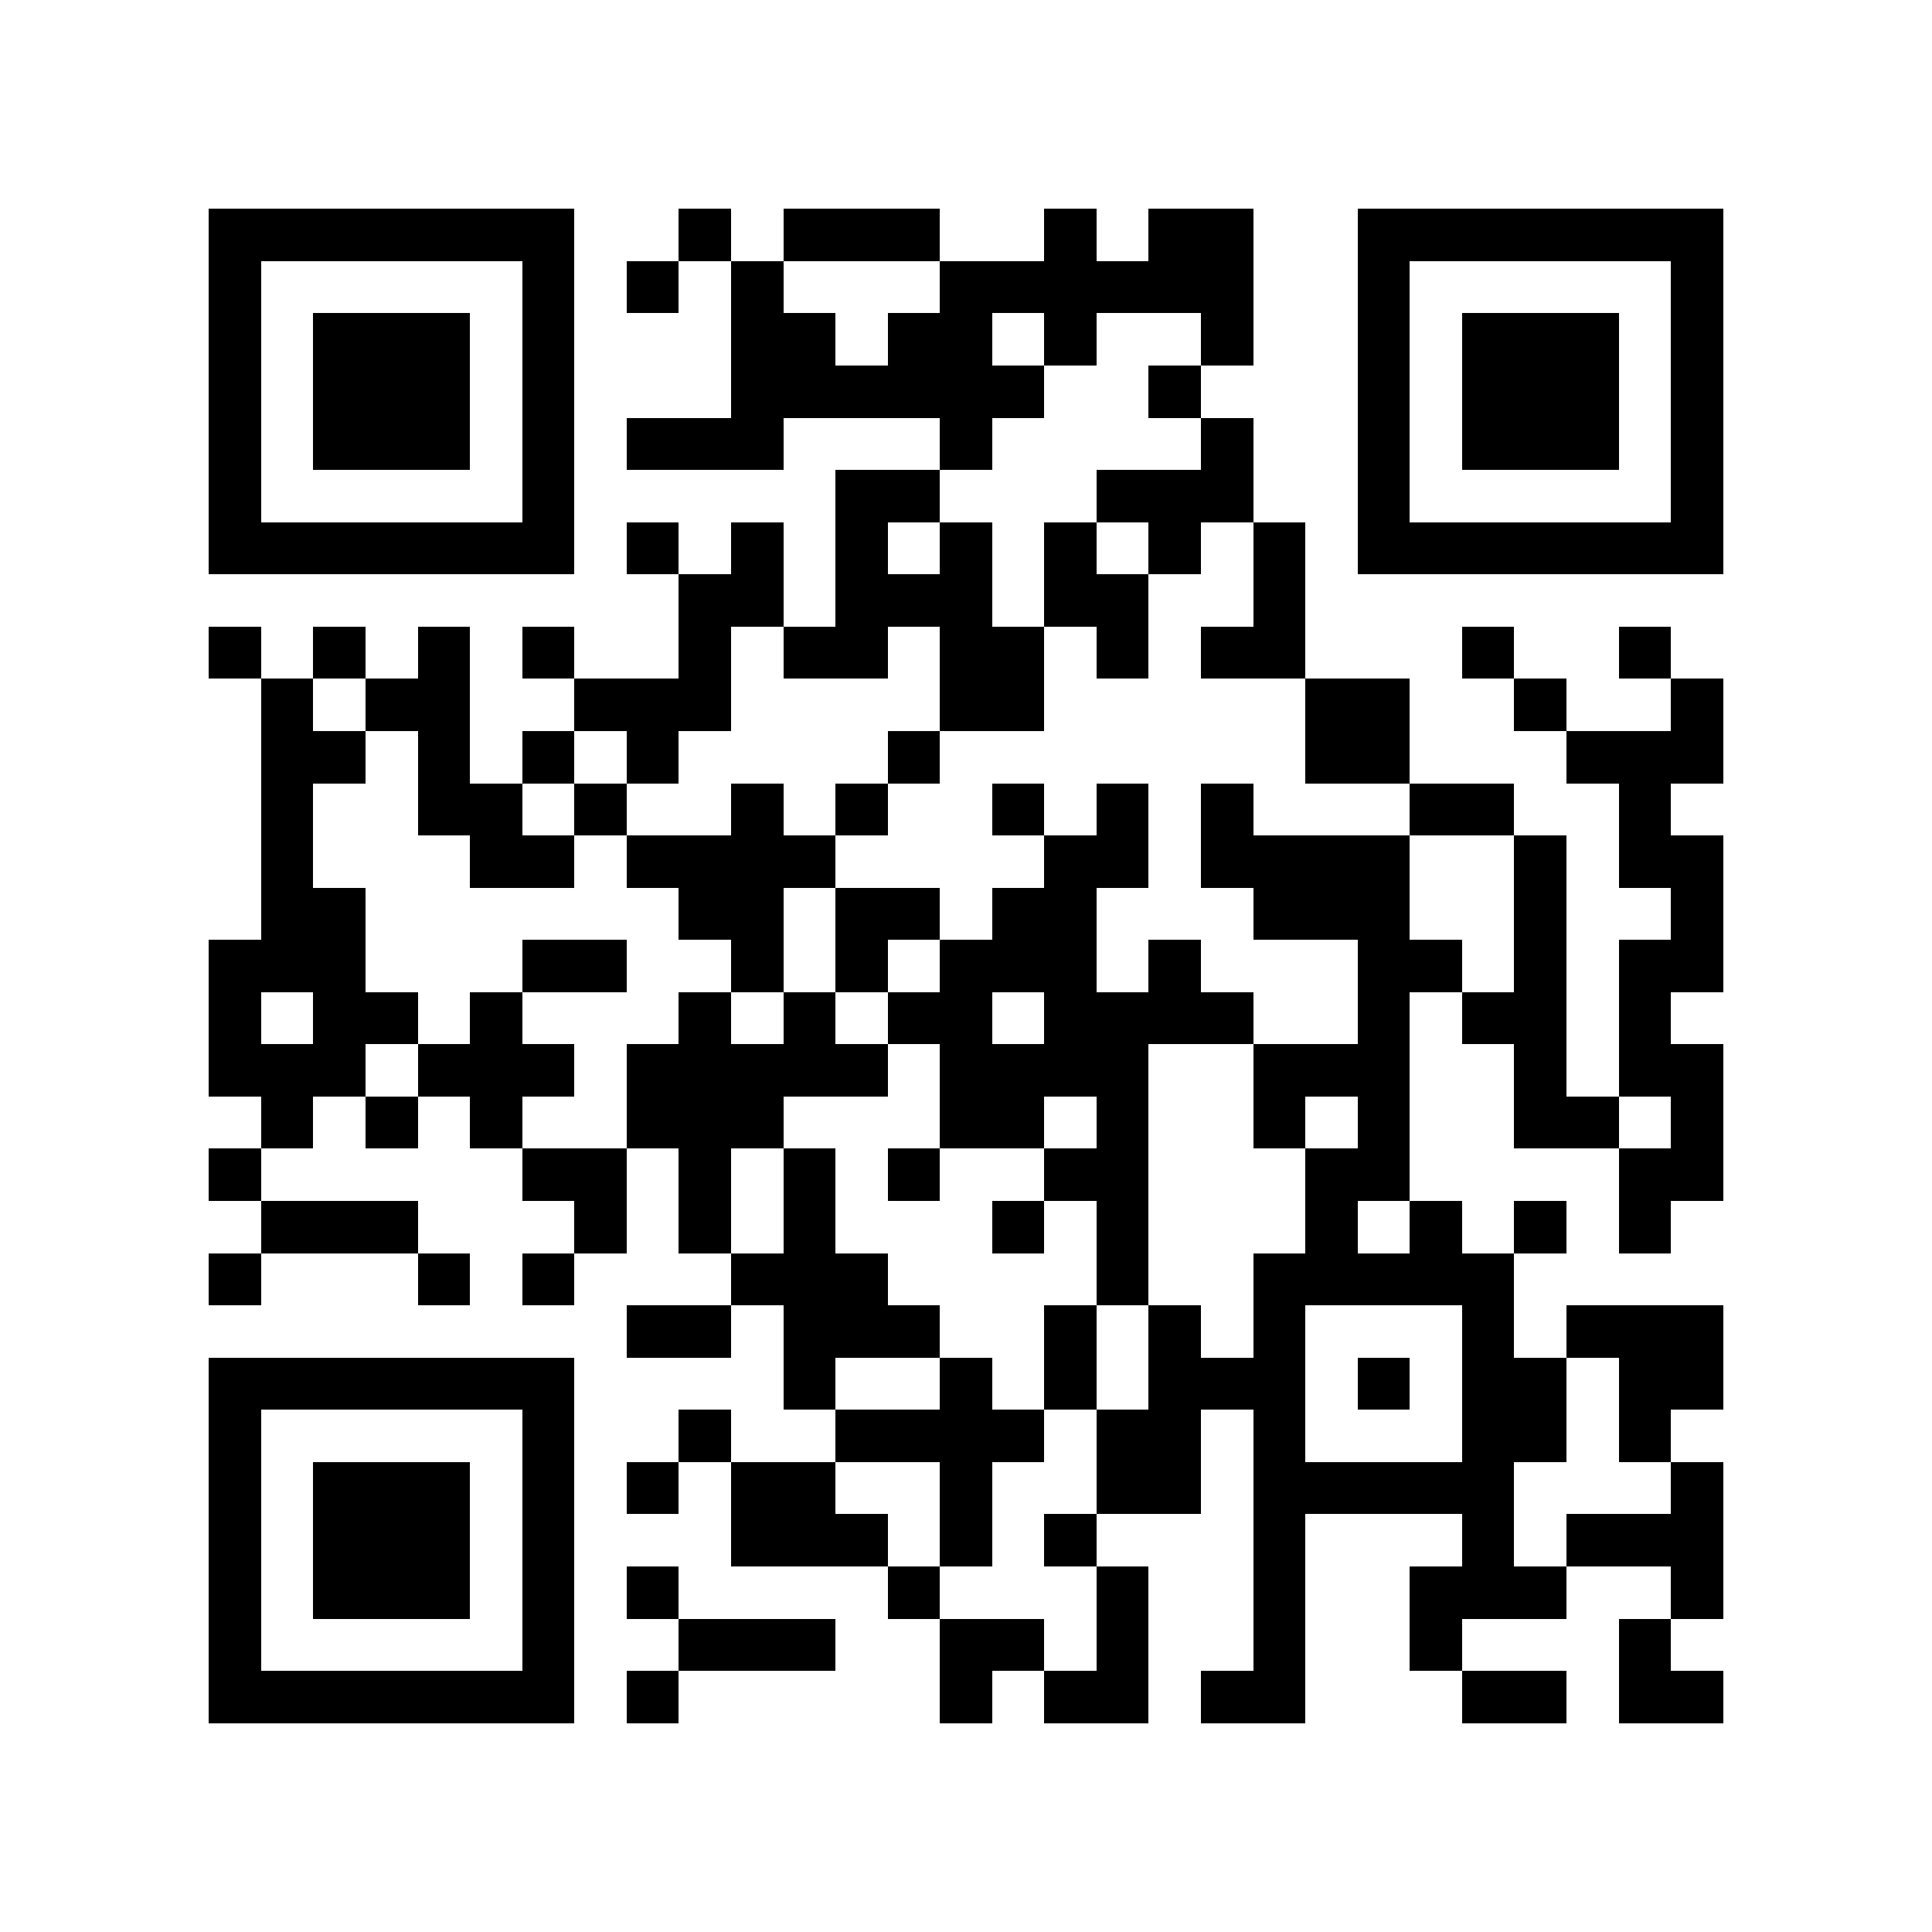
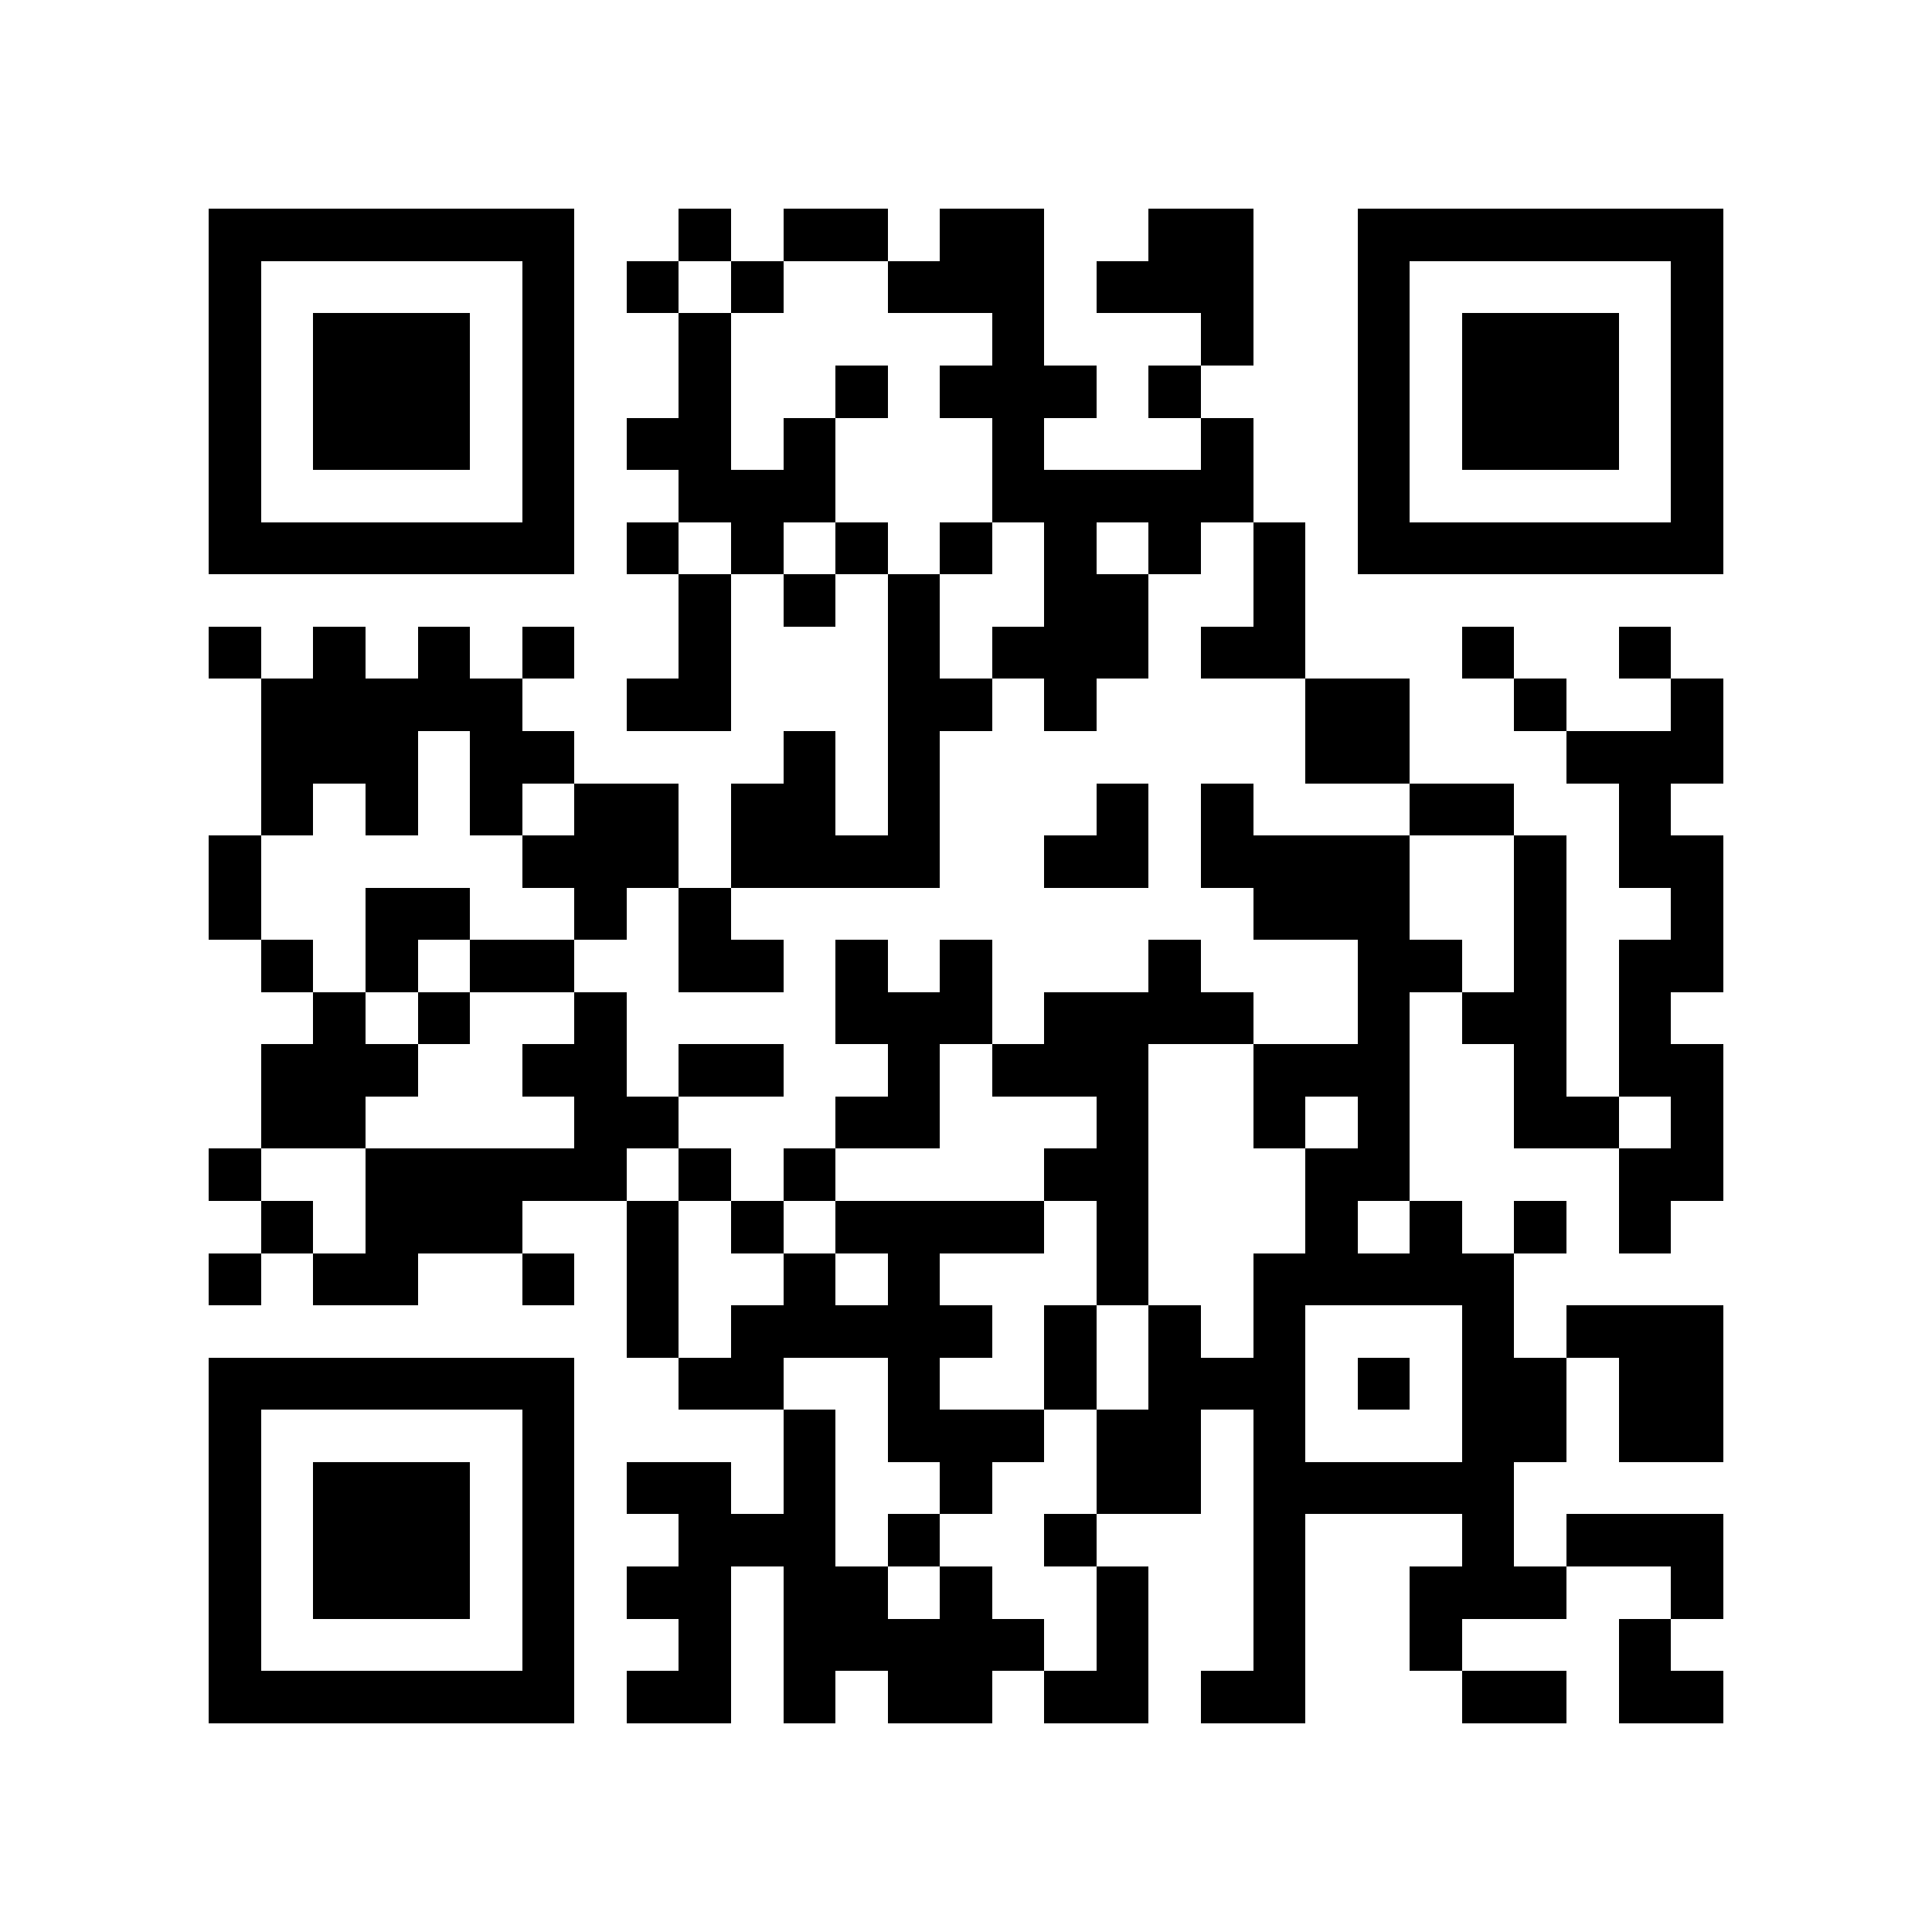
<svg xmlns="http://www.w3.org/2000/svg" viewBox="0 0 592 592" width="592" height="592" shape-rendering="crispEdges">
  <rect width="592" height="592" fill="#FFFFFF" />
  <rect x="64" y="64" width="16" height="16" fill="#000000" />
  <rect x="80" y="64" width="16" height="16" fill="#000000" />
  <rect x="96" y="64" width="16" height="16" fill="#000000" />
  <rect x="112" y="64" width="16" height="16" fill="#000000" />
  <rect x="128" y="64" width="16" height="16" fill="#000000" />
  <rect x="144" y="64" width="16" height="16" fill="#000000" />
  <rect x="160" y="64" width="16" height="16" fill="#000000" />
  <rect x="208" y="64" width="16" height="16" fill="#000000" />
  <rect x="240" y="64" width="16" height="16" fill="#000000" />
  <rect x="256" y="64" width="16" height="16" fill="#000000" />
-   <rect x="272" y="64" width="16" height="16" fill="#000000" />
-   <rect x="320" y="64" width="16" height="16" fill="#000000" />
+   <rect x="288" y="64" width="16" height="16" fill="#000000" />
+   <rect x="304" y="64" width="16" height="16" fill="#000000" />
  <rect x="352" y="64" width="16" height="16" fill="#000000" />
  <rect x="368" y="64" width="16" height="16" fill="#000000" />
  <rect x="416" y="64" width="16" height="16" fill="#000000" />
  <rect x="432" y="64" width="16" height="16" fill="#000000" />
  <rect x="448" y="64" width="16" height="16" fill="#000000" />
  <rect x="464" y="64" width="16" height="16" fill="#000000" />
  <rect x="480" y="64" width="16" height="16" fill="#000000" />
  <rect x="496" y="64" width="16" height="16" fill="#000000" />
  <rect x="512" y="64" width="16" height="16" fill="#000000" />
  <rect x="64" y="80" width="16" height="16" fill="#000000" />
  <rect x="160" y="80" width="16" height="16" fill="#000000" />
  <rect x="192" y="80" width="16" height="16" fill="#000000" />
  <rect x="224" y="80" width="16" height="16" fill="#000000" />
+   <rect x="272" y="80" width="16" height="16" fill="#000000" />
  <rect x="288" y="80" width="16" height="16" fill="#000000" />
  <rect x="304" y="80" width="16" height="16" fill="#000000" />
-   <rect x="320" y="80" width="16" height="16" fill="#000000" />
  <rect x="336" y="80" width="16" height="16" fill="#000000" />
  <rect x="352" y="80" width="16" height="16" fill="#000000" />
  <rect x="368" y="80" width="16" height="16" fill="#000000" />
  <rect x="416" y="80" width="16" height="16" fill="#000000" />
  <rect x="512" y="80" width="16" height="16" fill="#000000" />
  <rect x="64" y="96" width="16" height="16" fill="#000000" />
  <rect x="96" y="96" width="16" height="16" fill="#000000" />
  <rect x="112" y="96" width="16" height="16" fill="#000000" />
  <rect x="128" y="96" width="16" height="16" fill="#000000" />
  <rect x="160" y="96" width="16" height="16" fill="#000000" />
-   <rect x="224" y="96" width="16" height="16" fill="#000000" />
-   <rect x="240" y="96" width="16" height="16" fill="#000000" />
-   <rect x="272" y="96" width="16" height="16" fill="#000000" />
-   <rect x="288" y="96" width="16" height="16" fill="#000000" />
-   <rect x="320" y="96" width="16" height="16" fill="#000000" />
+   <rect x="208" y="96" width="16" height="16" fill="#000000" />
+   <rect x="304" y="96" width="16" height="16" fill="#000000" />
  <rect x="368" y="96" width="16" height="16" fill="#000000" />
  <rect x="416" y="96" width="16" height="16" fill="#000000" />
  <rect x="448" y="96" width="16" height="16" fill="#000000" />
  <rect x="464" y="96" width="16" height="16" fill="#000000" />
  <rect x="480" y="96" width="16" height="16" fill="#000000" />
  <rect x="512" y="96" width="16" height="16" fill="#000000" />
  <rect x="64" y="112" width="16" height="16" fill="#000000" />
  <rect x="96" y="112" width="16" height="16" fill="#000000" />
  <rect x="112" y="112" width="16" height="16" fill="#000000" />
  <rect x="128" y="112" width="16" height="16" fill="#000000" />
  <rect x="160" y="112" width="16" height="16" fill="#000000" />
-   <rect x="224" y="112" width="16" height="16" fill="#000000" />
-   <rect x="240" y="112" width="16" height="16" fill="#000000" />
+   <rect x="208" y="112" width="16" height="16" fill="#000000" />
  <rect x="256" y="112" width="16" height="16" fill="#000000" />
-   <rect x="272" y="112" width="16" height="16" fill="#000000" />
  <rect x="288" y="112" width="16" height="16" fill="#000000" />
  <rect x="304" y="112" width="16" height="16" fill="#000000" />
+   <rect x="320" y="112" width="16" height="16" fill="#000000" />
  <rect x="352" y="112" width="16" height="16" fill="#000000" />
  <rect x="416" y="112" width="16" height="16" fill="#000000" />
  <rect x="448" y="112" width="16" height="16" fill="#000000" />
  <rect x="464" y="112" width="16" height="16" fill="#000000" />
  <rect x="480" y="112" width="16" height="16" fill="#000000" />
  <rect x="512" y="112" width="16" height="16" fill="#000000" />
  <rect x="64" y="128" width="16" height="16" fill="#000000" />
  <rect x="96" y="128" width="16" height="16" fill="#000000" />
  <rect x="112" y="128" width="16" height="16" fill="#000000" />
  <rect x="128" y="128" width="16" height="16" fill="#000000" />
  <rect x="160" y="128" width="16" height="16" fill="#000000" />
  <rect x="192" y="128" width="16" height="16" fill="#000000" />
  <rect x="208" y="128" width="16" height="16" fill="#000000" />
-   <rect x="224" y="128" width="16" height="16" fill="#000000" />
-   <rect x="288" y="128" width="16" height="16" fill="#000000" />
+   <rect x="240" y="128" width="16" height="16" fill="#000000" />
+   <rect x="304" y="128" width="16" height="16" fill="#000000" />
  <rect x="368" y="128" width="16" height="16" fill="#000000" />
  <rect x="416" y="128" width="16" height="16" fill="#000000" />
  <rect x="448" y="128" width="16" height="16" fill="#000000" />
  <rect x="464" y="128" width="16" height="16" fill="#000000" />
  <rect x="480" y="128" width="16" height="16" fill="#000000" />
  <rect x="512" y="128" width="16" height="16" fill="#000000" />
  <rect x="64" y="144" width="16" height="16" fill="#000000" />
  <rect x="160" y="144" width="16" height="16" fill="#000000" />
-   <rect x="256" y="144" width="16" height="16" fill="#000000" />
-   <rect x="272" y="144" width="16" height="16" fill="#000000" />
+   <rect x="208" y="144" width="16" height="16" fill="#000000" />
+   <rect x="224" y="144" width="16" height="16" fill="#000000" />
+   <rect x="240" y="144" width="16" height="16" fill="#000000" />
+   <rect x="304" y="144" width="16" height="16" fill="#000000" />
+   <rect x="320" y="144" width="16" height="16" fill="#000000" />
  <rect x="336" y="144" width="16" height="16" fill="#000000" />
  <rect x="352" y="144" width="16" height="16" fill="#000000" />
  <rect x="368" y="144" width="16" height="16" fill="#000000" />
  <rect x="416" y="144" width="16" height="16" fill="#000000" />
  <rect x="512" y="144" width="16" height="16" fill="#000000" />
  <rect x="64" y="160" width="16" height="16" fill="#000000" />
  <rect x="80" y="160" width="16" height="16" fill="#000000" />
  <rect x="96" y="160" width="16" height="16" fill="#000000" />
  <rect x="112" y="160" width="16" height="16" fill="#000000" />
  <rect x="128" y="160" width="16" height="16" fill="#000000" />
  <rect x="144" y="160" width="16" height="16" fill="#000000" />
  <rect x="160" y="160" width="16" height="16" fill="#000000" />
  <rect x="192" y="160" width="16" height="16" fill="#000000" />
  <rect x="224" y="160" width="16" height="16" fill="#000000" />
  <rect x="256" y="160" width="16" height="16" fill="#000000" />
  <rect x="288" y="160" width="16" height="16" fill="#000000" />
  <rect x="320" y="160" width="16" height="16" fill="#000000" />
  <rect x="352" y="160" width="16" height="16" fill="#000000" />
  <rect x="384" y="160" width="16" height="16" fill="#000000" />
  <rect x="416" y="160" width="16" height="16" fill="#000000" />
  <rect x="432" y="160" width="16" height="16" fill="#000000" />
  <rect x="448" y="160" width="16" height="16" fill="#000000" />
  <rect x="464" y="160" width="16" height="16" fill="#000000" />
  <rect x="480" y="160" width="16" height="16" fill="#000000" />
  <rect x="496" y="160" width="16" height="16" fill="#000000" />
  <rect x="512" y="160" width="16" height="16" fill="#000000" />
  <rect x="208" y="176" width="16" height="16" fill="#000000" />
-   <rect x="224" y="176" width="16" height="16" fill="#000000" />
-   <rect x="256" y="176" width="16" height="16" fill="#000000" />
+   <rect x="240" y="176" width="16" height="16" fill="#000000" />
  <rect x="272" y="176" width="16" height="16" fill="#000000" />
-   <rect x="288" y="176" width="16" height="16" fill="#000000" />
  <rect x="320" y="176" width="16" height="16" fill="#000000" />
  <rect x="336" y="176" width="16" height="16" fill="#000000" />
  <rect x="384" y="176" width="16" height="16" fill="#000000" />
  <rect x="64" y="192" width="16" height="16" fill="#000000" />
  <rect x="96" y="192" width="16" height="16" fill="#000000" />
  <rect x="128" y="192" width="16" height="16" fill="#000000" />
  <rect x="160" y="192" width="16" height="16" fill="#000000" />
  <rect x="208" y="192" width="16" height="16" fill="#000000" />
-   <rect x="240" y="192" width="16" height="16" fill="#000000" />
-   <rect x="256" y="192" width="16" height="16" fill="#000000" />
-   <rect x="288" y="192" width="16" height="16" fill="#000000" />
+   <rect x="272" y="192" width="16" height="16" fill="#000000" />
  <rect x="304" y="192" width="16" height="16" fill="#000000" />
+   <rect x="320" y="192" width="16" height="16" fill="#000000" />
  <rect x="336" y="192" width="16" height="16" fill="#000000" />
  <rect x="368" y="192" width="16" height="16" fill="#000000" />
  <rect x="384" y="192" width="16" height="16" fill="#000000" />
  <rect x="448" y="192" width="16" height="16" fill="#000000" />
  <rect x="496" y="192" width="16" height="16" fill="#000000" />
  <rect x="80" y="208" width="16" height="16" fill="#000000" />
+   <rect x="96" y="208" width="16" height="16" fill="#000000" />
  <rect x="112" y="208" width="16" height="16" fill="#000000" />
  <rect x="128" y="208" width="16" height="16" fill="#000000" />
-   <rect x="176" y="208" width="16" height="16" fill="#000000" />
+   <rect x="144" y="208" width="16" height="16" fill="#000000" />
  <rect x="192" y="208" width="16" height="16" fill="#000000" />
  <rect x="208" y="208" width="16" height="16" fill="#000000" />
+   <rect x="272" y="208" width="16" height="16" fill="#000000" />
  <rect x="288" y="208" width="16" height="16" fill="#000000" />
-   <rect x="304" y="208" width="16" height="16" fill="#000000" />
+   <rect x="320" y="208" width="16" height="16" fill="#000000" />
  <rect x="400" y="208" width="16" height="16" fill="#000000" />
  <rect x="416" y="208" width="16" height="16" fill="#000000" />
  <rect x="464" y="208" width="16" height="16" fill="#000000" />
  <rect x="512" y="208" width="16" height="16" fill="#000000" />
  <rect x="80" y="224" width="16" height="16" fill="#000000" />
  <rect x="96" y="224" width="16" height="16" fill="#000000" />
-   <rect x="128" y="224" width="16" height="16" fill="#000000" />
+   <rect x="112" y="224" width="16" height="16" fill="#000000" />
+   <rect x="144" y="224" width="16" height="16" fill="#000000" />
  <rect x="160" y="224" width="16" height="16" fill="#000000" />
-   <rect x="192" y="224" width="16" height="16" fill="#000000" />
+   <rect x="240" y="224" width="16" height="16" fill="#000000" />
  <rect x="272" y="224" width="16" height="16" fill="#000000" />
  <rect x="400" y="224" width="16" height="16" fill="#000000" />
  <rect x="416" y="224" width="16" height="16" fill="#000000" />
  <rect x="480" y="224" width="16" height="16" fill="#000000" />
  <rect x="496" y="224" width="16" height="16" fill="#000000" />
  <rect x="512" y="224" width="16" height="16" fill="#000000" />
  <rect x="80" y="240" width="16" height="16" fill="#000000" />
-   <rect x="128" y="240" width="16" height="16" fill="#000000" />
+   <rect x="112" y="240" width="16" height="16" fill="#000000" />
  <rect x="144" y="240" width="16" height="16" fill="#000000" />
  <rect x="176" y="240" width="16" height="16" fill="#000000" />
+   <rect x="192" y="240" width="16" height="16" fill="#000000" />
  <rect x="224" y="240" width="16" height="16" fill="#000000" />
-   <rect x="256" y="240" width="16" height="16" fill="#000000" />
-   <rect x="304" y="240" width="16" height="16" fill="#000000" />
+   <rect x="240" y="240" width="16" height="16" fill="#000000" />
+   <rect x="272" y="240" width="16" height="16" fill="#000000" />
  <rect x="336" y="240" width="16" height="16" fill="#000000" />
  <rect x="368" y="240" width="16" height="16" fill="#000000" />
  <rect x="432" y="240" width="16" height="16" fill="#000000" />
  <rect x="448" y="240" width="16" height="16" fill="#000000" />
  <rect x="496" y="240" width="16" height="16" fill="#000000" />
-   <rect x="80" y="256" width="16" height="16" fill="#000000" />
-   <rect x="144" y="256" width="16" height="16" fill="#000000" />
+   <rect x="64" y="256" width="16" height="16" fill="#000000" />
  <rect x="160" y="256" width="16" height="16" fill="#000000" />
+   <rect x="176" y="256" width="16" height="16" fill="#000000" />
  <rect x="192" y="256" width="16" height="16" fill="#000000" />
-   <rect x="208" y="256" width="16" height="16" fill="#000000" />
  <rect x="224" y="256" width="16" height="16" fill="#000000" />
  <rect x="240" y="256" width="16" height="16" fill="#000000" />
+   <rect x="256" y="256" width="16" height="16" fill="#000000" />
+   <rect x="272" y="256" width="16" height="16" fill="#000000" />
  <rect x="320" y="256" width="16" height="16" fill="#000000" />
  <rect x="336" y="256" width="16" height="16" fill="#000000" />
  <rect x="368" y="256" width="16" height="16" fill="#000000" />
  <rect x="384" y="256" width="16" height="16" fill="#000000" />
  <rect x="400" y="256" width="16" height="16" fill="#000000" />
  <rect x="416" y="256" width="16" height="16" fill="#000000" />
  <rect x="464" y="256" width="16" height="16" fill="#000000" />
  <rect x="496" y="256" width="16" height="16" fill="#000000" />
  <rect x="512" y="256" width="16" height="16" fill="#000000" />
-   <rect x="80" y="272" width="16" height="16" fill="#000000" />
-   <rect x="96" y="272" width="16" height="16" fill="#000000" />
+   <rect x="64" y="272" width="16" height="16" fill="#000000" />
+   <rect x="112" y="272" width="16" height="16" fill="#000000" />
+   <rect x="128" y="272" width="16" height="16" fill="#000000" />
+   <rect x="176" y="272" width="16" height="16" fill="#000000" />
  <rect x="208" y="272" width="16" height="16" fill="#000000" />
-   <rect x="224" y="272" width="16" height="16" fill="#000000" />
-   <rect x="256" y="272" width="16" height="16" fill="#000000" />
-   <rect x="272" y="272" width="16" height="16" fill="#000000" />
-   <rect x="304" y="272" width="16" height="16" fill="#000000" />
-   <rect x="320" y="272" width="16" height="16" fill="#000000" />
  <rect x="384" y="272" width="16" height="16" fill="#000000" />
  <rect x="400" y="272" width="16" height="16" fill="#000000" />
  <rect x="416" y="272" width="16" height="16" fill="#000000" />
  <rect x="464" y="272" width="16" height="16" fill="#000000" />
  <rect x="512" y="272" width="16" height="16" fill="#000000" />
-   <rect x="64" y="288" width="16" height="16" fill="#000000" />
  <rect x="80" y="288" width="16" height="16" fill="#000000" />
-   <rect x="96" y="288" width="16" height="16" fill="#000000" />
+   <rect x="112" y="288" width="16" height="16" fill="#000000" />
+   <rect x="144" y="288" width="16" height="16" fill="#000000" />
  <rect x="160" y="288" width="16" height="16" fill="#000000" />
-   <rect x="176" y="288" width="16" height="16" fill="#000000" />
+   <rect x="208" y="288" width="16" height="16" fill="#000000" />
  <rect x="224" y="288" width="16" height="16" fill="#000000" />
  <rect x="256" y="288" width="16" height="16" fill="#000000" />
  <rect x="288" y="288" width="16" height="16" fill="#000000" />
-   <rect x="304" y="288" width="16" height="16" fill="#000000" />
-   <rect x="320" y="288" width="16" height="16" fill="#000000" />
  <rect x="352" y="288" width="16" height="16" fill="#000000" />
  <rect x="416" y="288" width="16" height="16" fill="#000000" />
  <rect x="432" y="288" width="16" height="16" fill="#000000" />
  <rect x="464" y="288" width="16" height="16" fill="#000000" />
  <rect x="496" y="288" width="16" height="16" fill="#000000" />
  <rect x="512" y="288" width="16" height="16" fill="#000000" />
-   <rect x="64" y="304" width="16" height="16" fill="#000000" />
  <rect x="96" y="304" width="16" height="16" fill="#000000" />
-   <rect x="112" y="304" width="16" height="16" fill="#000000" />
-   <rect x="144" y="304" width="16" height="16" fill="#000000" />
-   <rect x="208" y="304" width="16" height="16" fill="#000000" />
-   <rect x="240" y="304" width="16" height="16" fill="#000000" />
+   <rect x="128" y="304" width="16" height="16" fill="#000000" />
+   <rect x="176" y="304" width="16" height="16" fill="#000000" />
+   <rect x="256" y="304" width="16" height="16" fill="#000000" />
  <rect x="272" y="304" width="16" height="16" fill="#000000" />
  <rect x="288" y="304" width="16" height="16" fill="#000000" />
  <rect x="320" y="304" width="16" height="16" fill="#000000" />
  <rect x="336" y="304" width="16" height="16" fill="#000000" />
  <rect x="352" y="304" width="16" height="16" fill="#000000" />
  <rect x="368" y="304" width="16" height="16" fill="#000000" />
  <rect x="416" y="304" width="16" height="16" fill="#000000" />
  <rect x="448" y="304" width="16" height="16" fill="#000000" />
  <rect x="464" y="304" width="16" height="16" fill="#000000" />
  <rect x="496" y="304" width="16" height="16" fill="#000000" />
-   <rect x="64" y="320" width="16" height="16" fill="#000000" />
  <rect x="80" y="320" width="16" height="16" fill="#000000" />
  <rect x="96" y="320" width="16" height="16" fill="#000000" />
-   <rect x="128" y="320" width="16" height="16" fill="#000000" />
-   <rect x="144" y="320" width="16" height="16" fill="#000000" />
+   <rect x="112" y="320" width="16" height="16" fill="#000000" />
  <rect x="160" y="320" width="16" height="16" fill="#000000" />
-   <rect x="192" y="320" width="16" height="16" fill="#000000" />
+   <rect x="176" y="320" width="16" height="16" fill="#000000" />
  <rect x="208" y="320" width="16" height="16" fill="#000000" />
  <rect x="224" y="320" width="16" height="16" fill="#000000" />
-   <rect x="240" y="320" width="16" height="16" fill="#000000" />
-   <rect x="256" y="320" width="16" height="16" fill="#000000" />
-   <rect x="288" y="320" width="16" height="16" fill="#000000" />
+   <rect x="272" y="320" width="16" height="16" fill="#000000" />
  <rect x="304" y="320" width="16" height="16" fill="#000000" />
  <rect x="320" y="320" width="16" height="16" fill="#000000" />
  <rect x="336" y="320" width="16" height="16" fill="#000000" />
  <rect x="384" y="320" width="16" height="16" fill="#000000" />
  <rect x="400" y="320" width="16" height="16" fill="#000000" />
  <rect x="416" y="320" width="16" height="16" fill="#000000" />
  <rect x="464" y="320" width="16" height="16" fill="#000000" />
  <rect x="496" y="320" width="16" height="16" fill="#000000" />
  <rect x="512" y="320" width="16" height="16" fill="#000000" />
  <rect x="80" y="336" width="16" height="16" fill="#000000" />
-   <rect x="112" y="336" width="16" height="16" fill="#000000" />
-   <rect x="144" y="336" width="16" height="16" fill="#000000" />
+   <rect x="96" y="336" width="16" height="16" fill="#000000" />
+   <rect x="176" y="336" width="16" height="16" fill="#000000" />
  <rect x="192" y="336" width="16" height="16" fill="#000000" />
-   <rect x="208" y="336" width="16" height="16" fill="#000000" />
-   <rect x="224" y="336" width="16" height="16" fill="#000000" />
-   <rect x="288" y="336" width="16" height="16" fill="#000000" />
-   <rect x="304" y="336" width="16" height="16" fill="#000000" />
+   <rect x="256" y="336" width="16" height="16" fill="#000000" />
+   <rect x="272" y="336" width="16" height="16" fill="#000000" />
  <rect x="336" y="336" width="16" height="16" fill="#000000" />
  <rect x="384" y="336" width="16" height="16" fill="#000000" />
  <rect x="416" y="336" width="16" height="16" fill="#000000" />
  <rect x="464" y="336" width="16" height="16" fill="#000000" />
  <rect x="480" y="336" width="16" height="16" fill="#000000" />
  <rect x="512" y="336" width="16" height="16" fill="#000000" />
  <rect x="64" y="352" width="16" height="16" fill="#000000" />
+   <rect x="112" y="352" width="16" height="16" fill="#000000" />
+   <rect x="128" y="352" width="16" height="16" fill="#000000" />
+   <rect x="144" y="352" width="16" height="16" fill="#000000" />
  <rect x="160" y="352" width="16" height="16" fill="#000000" />
  <rect x="176" y="352" width="16" height="16" fill="#000000" />
  <rect x="208" y="352" width="16" height="16" fill="#000000" />
  <rect x="240" y="352" width="16" height="16" fill="#000000" />
-   <rect x="272" y="352" width="16" height="16" fill="#000000" />
  <rect x="320" y="352" width="16" height="16" fill="#000000" />
  <rect x="336" y="352" width="16" height="16" fill="#000000" />
  <rect x="400" y="352" width="16" height="16" fill="#000000" />
  <rect x="416" y="352" width="16" height="16" fill="#000000" />
  <rect x="496" y="352" width="16" height="16" fill="#000000" />
  <rect x="512" y="352" width="16" height="16" fill="#000000" />
  <rect x="80" y="368" width="16" height="16" fill="#000000" />
-   <rect x="96" y="368" width="16" height="16" fill="#000000" />
  <rect x="112" y="368" width="16" height="16" fill="#000000" />
-   <rect x="176" y="368" width="16" height="16" fill="#000000" />
-   <rect x="208" y="368" width="16" height="16" fill="#000000" />
-   <rect x="240" y="368" width="16" height="16" fill="#000000" />
+   <rect x="128" y="368" width="16" height="16" fill="#000000" />
+   <rect x="144" y="368" width="16" height="16" fill="#000000" />
+   <rect x="192" y="368" width="16" height="16" fill="#000000" />
+   <rect x="224" y="368" width="16" height="16" fill="#000000" />
+   <rect x="256" y="368" width="16" height="16" fill="#000000" />
+   <rect x="272" y="368" width="16" height="16" fill="#000000" />
+   <rect x="288" y="368" width="16" height="16" fill="#000000" />
  <rect x="304" y="368" width="16" height="16" fill="#000000" />
  <rect x="336" y="368" width="16" height="16" fill="#000000" />
  <rect x="400" y="368" width="16" height="16" fill="#000000" />
  <rect x="432" y="368" width="16" height="16" fill="#000000" />
  <rect x="464" y="368" width="16" height="16" fill="#000000" />
  <rect x="496" y="368" width="16" height="16" fill="#000000" />
  <rect x="64" y="384" width="16" height="16" fill="#000000" />
-   <rect x="128" y="384" width="16" height="16" fill="#000000" />
+   <rect x="96" y="384" width="16" height="16" fill="#000000" />
+   <rect x="112" y="384" width="16" height="16" fill="#000000" />
  <rect x="160" y="384" width="16" height="16" fill="#000000" />
-   <rect x="224" y="384" width="16" height="16" fill="#000000" />
+   <rect x="192" y="384" width="16" height="16" fill="#000000" />
  <rect x="240" y="384" width="16" height="16" fill="#000000" />
-   <rect x="256" y="384" width="16" height="16" fill="#000000" />
+   <rect x="272" y="384" width="16" height="16" fill="#000000" />
  <rect x="336" y="384" width="16" height="16" fill="#000000" />
  <rect x="384" y="384" width="16" height="16" fill="#000000" />
  <rect x="400" y="384" width="16" height="16" fill="#000000" />
  <rect x="416" y="384" width="16" height="16" fill="#000000" />
  <rect x="432" y="384" width="16" height="16" fill="#000000" />
  <rect x="448" y="384" width="16" height="16" fill="#000000" />
  <rect x="192" y="400" width="16" height="16" fill="#000000" />
-   <rect x="208" y="400" width="16" height="16" fill="#000000" />
+   <rect x="224" y="400" width="16" height="16" fill="#000000" />
  <rect x="240" y="400" width="16" height="16" fill="#000000" />
  <rect x="256" y="400" width="16" height="16" fill="#000000" />
  <rect x="272" y="400" width="16" height="16" fill="#000000" />
+   <rect x="288" y="400" width="16" height="16" fill="#000000" />
  <rect x="320" y="400" width="16" height="16" fill="#000000" />
  <rect x="352" y="400" width="16" height="16" fill="#000000" />
  <rect x="384" y="400" width="16" height="16" fill="#000000" />
  <rect x="448" y="400" width="16" height="16" fill="#000000" />
  <rect x="480" y="400" width="16" height="16" fill="#000000" />
  <rect x="496" y="400" width="16" height="16" fill="#000000" />
  <rect x="512" y="400" width="16" height="16" fill="#000000" />
  <rect x="64" y="416" width="16" height="16" fill="#000000" />
  <rect x="80" y="416" width="16" height="16" fill="#000000" />
  <rect x="96" y="416" width="16" height="16" fill="#000000" />
  <rect x="112" y="416" width="16" height="16" fill="#000000" />
  <rect x="128" y="416" width="16" height="16" fill="#000000" />
  <rect x="144" y="416" width="16" height="16" fill="#000000" />
  <rect x="160" y="416" width="16" height="16" fill="#000000" />
-   <rect x="240" y="416" width="16" height="16" fill="#000000" />
-   <rect x="288" y="416" width="16" height="16" fill="#000000" />
+   <rect x="208" y="416" width="16" height="16" fill="#000000" />
+   <rect x="224" y="416" width="16" height="16" fill="#000000" />
+   <rect x="272" y="416" width="16" height="16" fill="#000000" />
  <rect x="320" y="416" width="16" height="16" fill="#000000" />
  <rect x="352" y="416" width="16" height="16" fill="#000000" />
  <rect x="368" y="416" width="16" height="16" fill="#000000" />
  <rect x="384" y="416" width="16" height="16" fill="#000000" />
  <rect x="416" y="416" width="16" height="16" fill="#000000" />
  <rect x="448" y="416" width="16" height="16" fill="#000000" />
  <rect x="464" y="416" width="16" height="16" fill="#000000" />
  <rect x="496" y="416" width="16" height="16" fill="#000000" />
  <rect x="512" y="416" width="16" height="16" fill="#000000" />
  <rect x="64" y="432" width="16" height="16" fill="#000000" />
  <rect x="160" y="432" width="16" height="16" fill="#000000" />
-   <rect x="208" y="432" width="16" height="16" fill="#000000" />
-   <rect x="256" y="432" width="16" height="16" fill="#000000" />
+   <rect x="240" y="432" width="16" height="16" fill="#000000" />
  <rect x="272" y="432" width="16" height="16" fill="#000000" />
  <rect x="288" y="432" width="16" height="16" fill="#000000" />
  <rect x="304" y="432" width="16" height="16" fill="#000000" />
  <rect x="336" y="432" width="16" height="16" fill="#000000" />
  <rect x="352" y="432" width="16" height="16" fill="#000000" />
  <rect x="384" y="432" width="16" height="16" fill="#000000" />
  <rect x="448" y="432" width="16" height="16" fill="#000000" />
  <rect x="464" y="432" width="16" height="16" fill="#000000" />
  <rect x="496" y="432" width="16" height="16" fill="#000000" />
+   <rect x="512" y="432" width="16" height="16" fill="#000000" />
  <rect x="64" y="448" width="16" height="16" fill="#000000" />
  <rect x="96" y="448" width="16" height="16" fill="#000000" />
  <rect x="112" y="448" width="16" height="16" fill="#000000" />
  <rect x="128" y="448" width="16" height="16" fill="#000000" />
  <rect x="160" y="448" width="16" height="16" fill="#000000" />
  <rect x="192" y="448" width="16" height="16" fill="#000000" />
-   <rect x="224" y="448" width="16" height="16" fill="#000000" />
+   <rect x="208" y="448" width="16" height="16" fill="#000000" />
  <rect x="240" y="448" width="16" height="16" fill="#000000" />
  <rect x="288" y="448" width="16" height="16" fill="#000000" />
  <rect x="336" y="448" width="16" height="16" fill="#000000" />
  <rect x="352" y="448" width="16" height="16" fill="#000000" />
  <rect x="384" y="448" width="16" height="16" fill="#000000" />
  <rect x="400" y="448" width="16" height="16" fill="#000000" />
  <rect x="416" y="448" width="16" height="16" fill="#000000" />
  <rect x="432" y="448" width="16" height="16" fill="#000000" />
  <rect x="448" y="448" width="16" height="16" fill="#000000" />
-   <rect x="512" y="448" width="16" height="16" fill="#000000" />
  <rect x="64" y="464" width="16" height="16" fill="#000000" />
  <rect x="96" y="464" width="16" height="16" fill="#000000" />
  <rect x="112" y="464" width="16" height="16" fill="#000000" />
  <rect x="128" y="464" width="16" height="16" fill="#000000" />
  <rect x="160" y="464" width="16" height="16" fill="#000000" />
+   <rect x="208" y="464" width="16" height="16" fill="#000000" />
  <rect x="224" y="464" width="16" height="16" fill="#000000" />
  <rect x="240" y="464" width="16" height="16" fill="#000000" />
-   <rect x="256" y="464" width="16" height="16" fill="#000000" />
-   <rect x="288" y="464" width="16" height="16" fill="#000000" />
+   <rect x="272" y="464" width="16" height="16" fill="#000000" />
  <rect x="320" y="464" width="16" height="16" fill="#000000" />
  <rect x="384" y="464" width="16" height="16" fill="#000000" />
  <rect x="448" y="464" width="16" height="16" fill="#000000" />
  <rect x="480" y="464" width="16" height="16" fill="#000000" />
  <rect x="496" y="464" width="16" height="16" fill="#000000" />
  <rect x="512" y="464" width="16" height="16" fill="#000000" />
  <rect x="64" y="480" width="16" height="16" fill="#000000" />
  <rect x="96" y="480" width="16" height="16" fill="#000000" />
  <rect x="112" y="480" width="16" height="16" fill="#000000" />
  <rect x="128" y="480" width="16" height="16" fill="#000000" />
  <rect x="160" y="480" width="16" height="16" fill="#000000" />
  <rect x="192" y="480" width="16" height="16" fill="#000000" />
-   <rect x="272" y="480" width="16" height="16" fill="#000000" />
+   <rect x="208" y="480" width="16" height="16" fill="#000000" />
+   <rect x="240" y="480" width="16" height="16" fill="#000000" />
+   <rect x="256" y="480" width="16" height="16" fill="#000000" />
+   <rect x="288" y="480" width="16" height="16" fill="#000000" />
  <rect x="336" y="480" width="16" height="16" fill="#000000" />
  <rect x="384" y="480" width="16" height="16" fill="#000000" />
  <rect x="432" y="480" width="16" height="16" fill="#000000" />
  <rect x="448" y="480" width="16" height="16" fill="#000000" />
  <rect x="464" y="480" width="16" height="16" fill="#000000" />
  <rect x="512" y="480" width="16" height="16" fill="#000000" />
  <rect x="64" y="496" width="16" height="16" fill="#000000" />
  <rect x="160" y="496" width="16" height="16" fill="#000000" />
  <rect x="208" y="496" width="16" height="16" fill="#000000" />
-   <rect x="224" y="496" width="16" height="16" fill="#000000" />
  <rect x="240" y="496" width="16" height="16" fill="#000000" />
+   <rect x="256" y="496" width="16" height="16" fill="#000000" />
+   <rect x="272" y="496" width="16" height="16" fill="#000000" />
  <rect x="288" y="496" width="16" height="16" fill="#000000" />
  <rect x="304" y="496" width="16" height="16" fill="#000000" />
  <rect x="336" y="496" width="16" height="16" fill="#000000" />
  <rect x="384" y="496" width="16" height="16" fill="#000000" />
  <rect x="432" y="496" width="16" height="16" fill="#000000" />
  <rect x="496" y="496" width="16" height="16" fill="#000000" />
  <rect x="64" y="512" width="16" height="16" fill="#000000" />
  <rect x="80" y="512" width="16" height="16" fill="#000000" />
  <rect x="96" y="512" width="16" height="16" fill="#000000" />
  <rect x="112" y="512" width="16" height="16" fill="#000000" />
  <rect x="128" y="512" width="16" height="16" fill="#000000" />
  <rect x="144" y="512" width="16" height="16" fill="#000000" />
  <rect x="160" y="512" width="16" height="16" fill="#000000" />
  <rect x="192" y="512" width="16" height="16" fill="#000000" />
+   <rect x="208" y="512" width="16" height="16" fill="#000000" />
+   <rect x="240" y="512" width="16" height="16" fill="#000000" />
+   <rect x="272" y="512" width="16" height="16" fill="#000000" />
  <rect x="288" y="512" width="16" height="16" fill="#000000" />
  <rect x="320" y="512" width="16" height="16" fill="#000000" />
  <rect x="336" y="512" width="16" height="16" fill="#000000" />
  <rect x="368" y="512" width="16" height="16" fill="#000000" />
  <rect x="384" y="512" width="16" height="16" fill="#000000" />
  <rect x="448" y="512" width="16" height="16" fill="#000000" />
  <rect x="464" y="512" width="16" height="16" fill="#000000" />
  <rect x="496" y="512" width="16" height="16" fill="#000000" />
  <rect x="512" y="512" width="16" height="16" fill="#000000" />
</svg>
